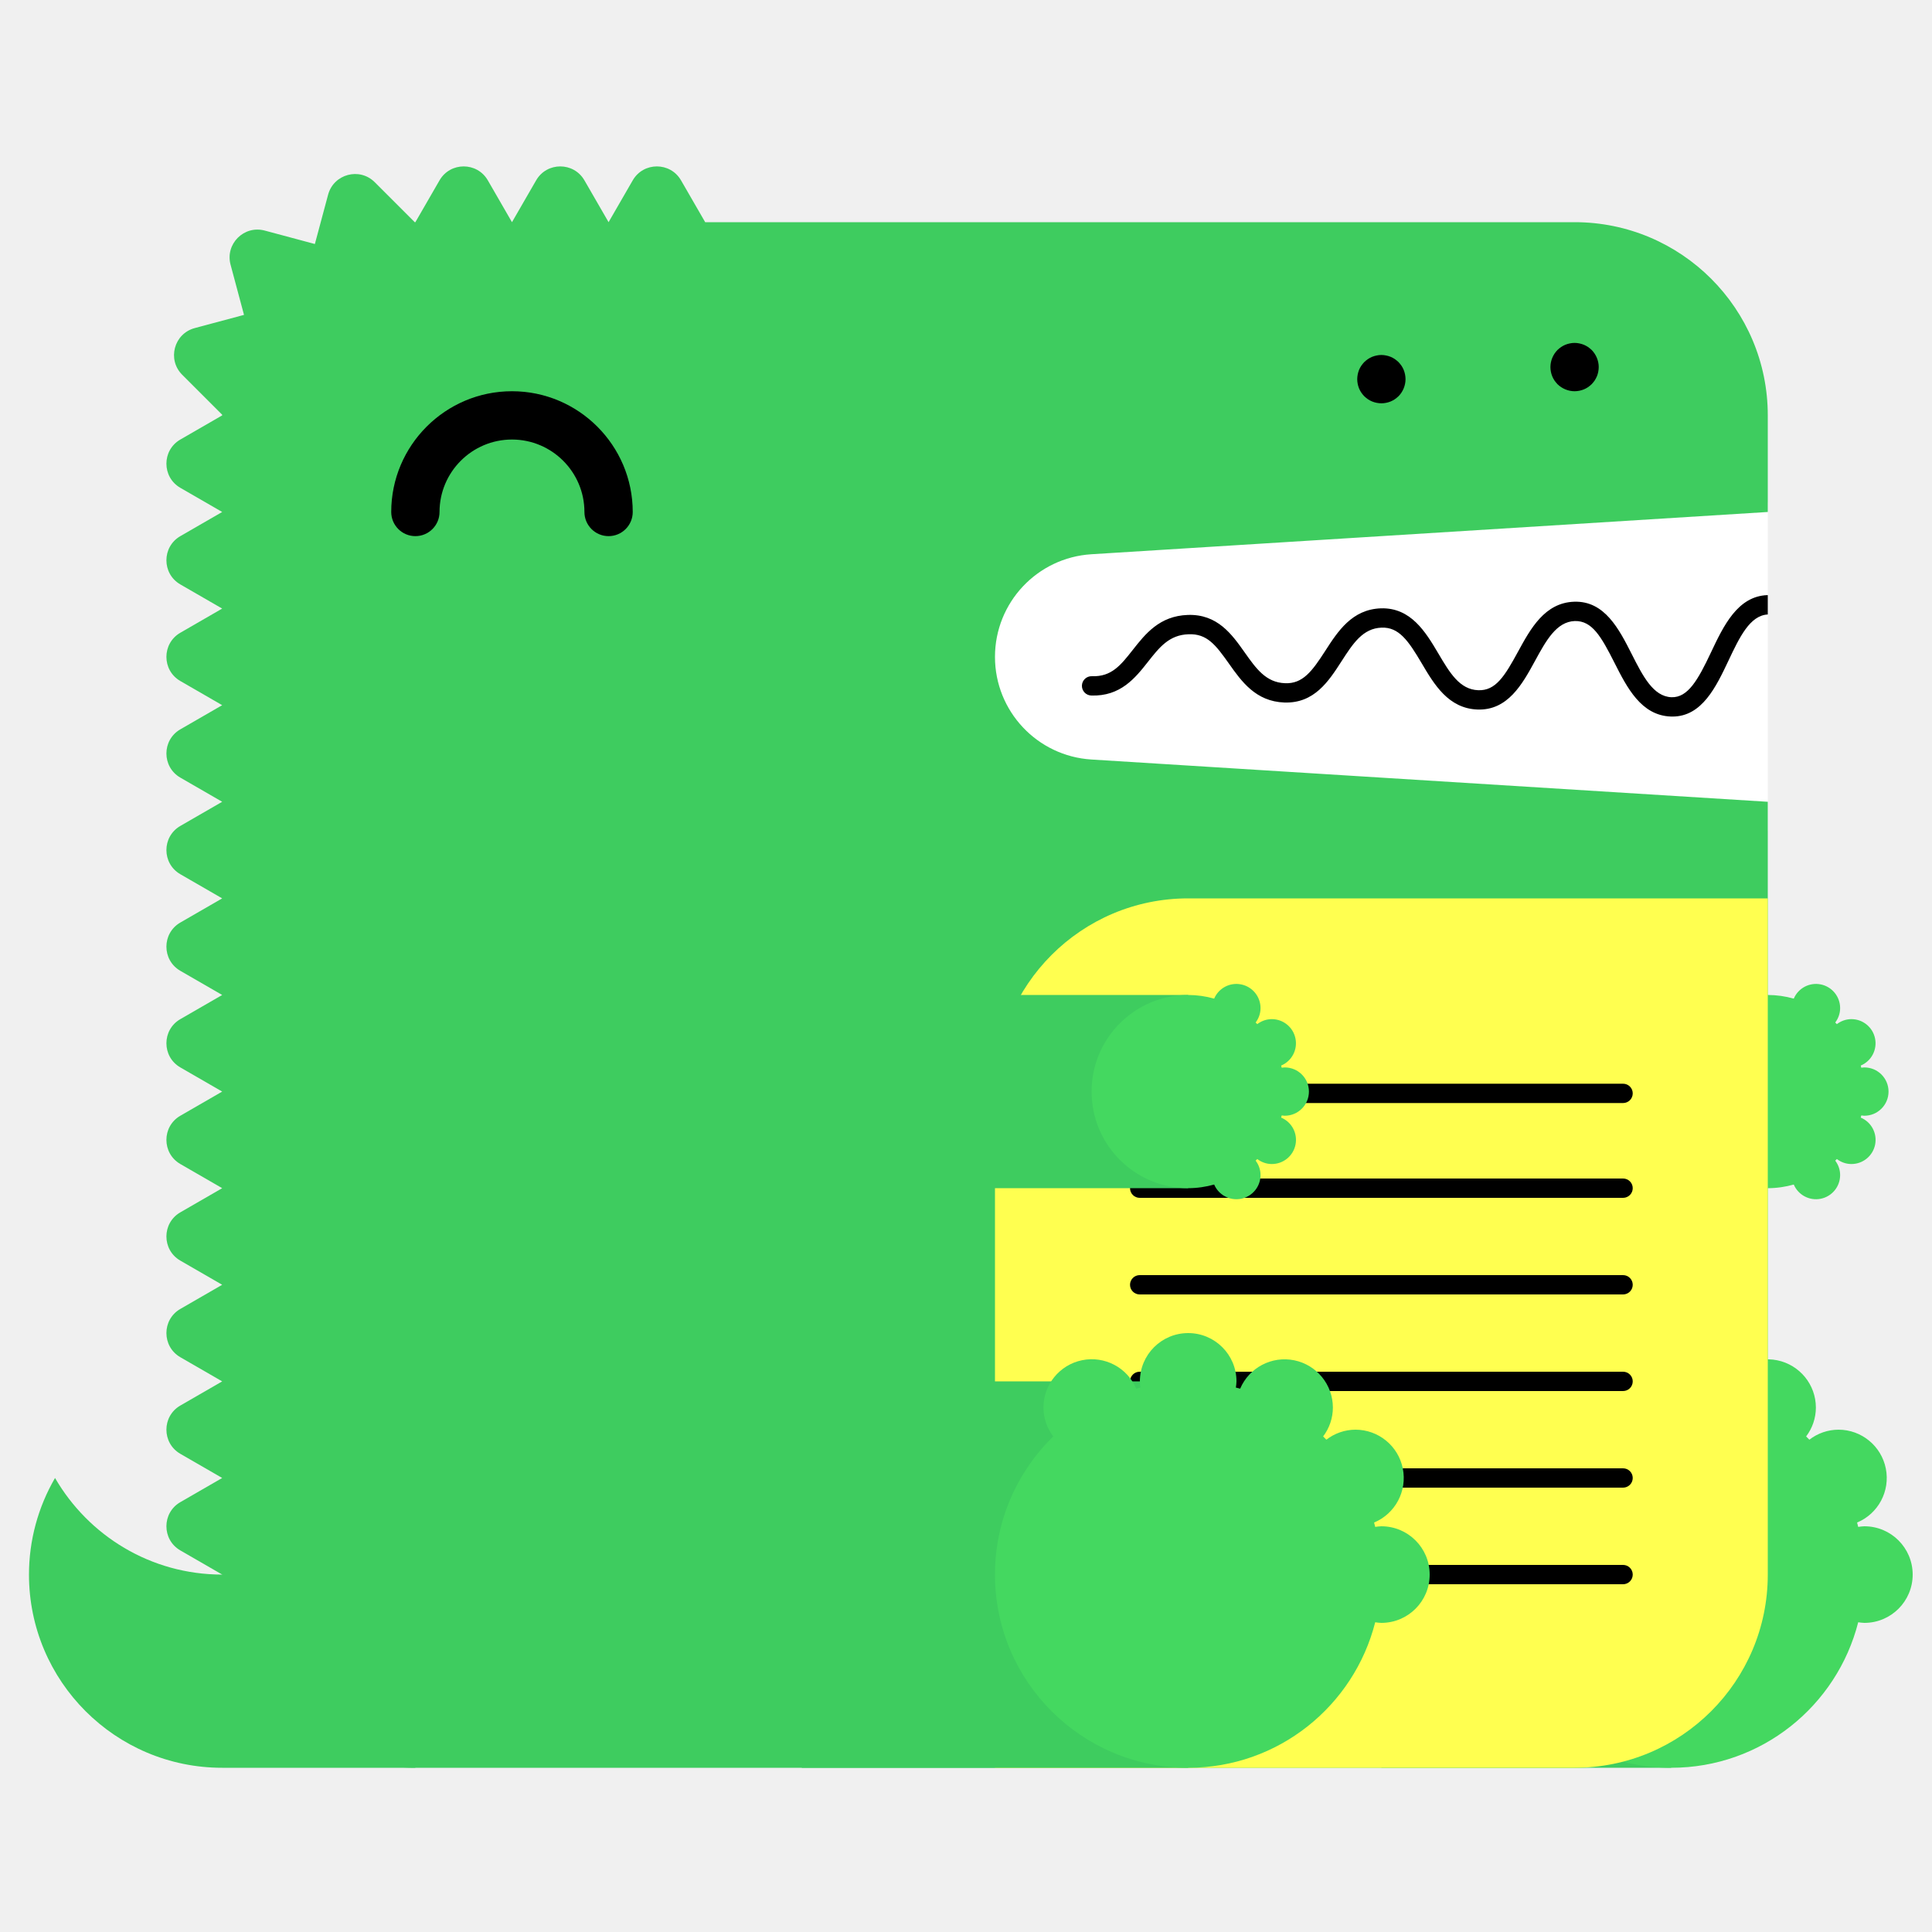
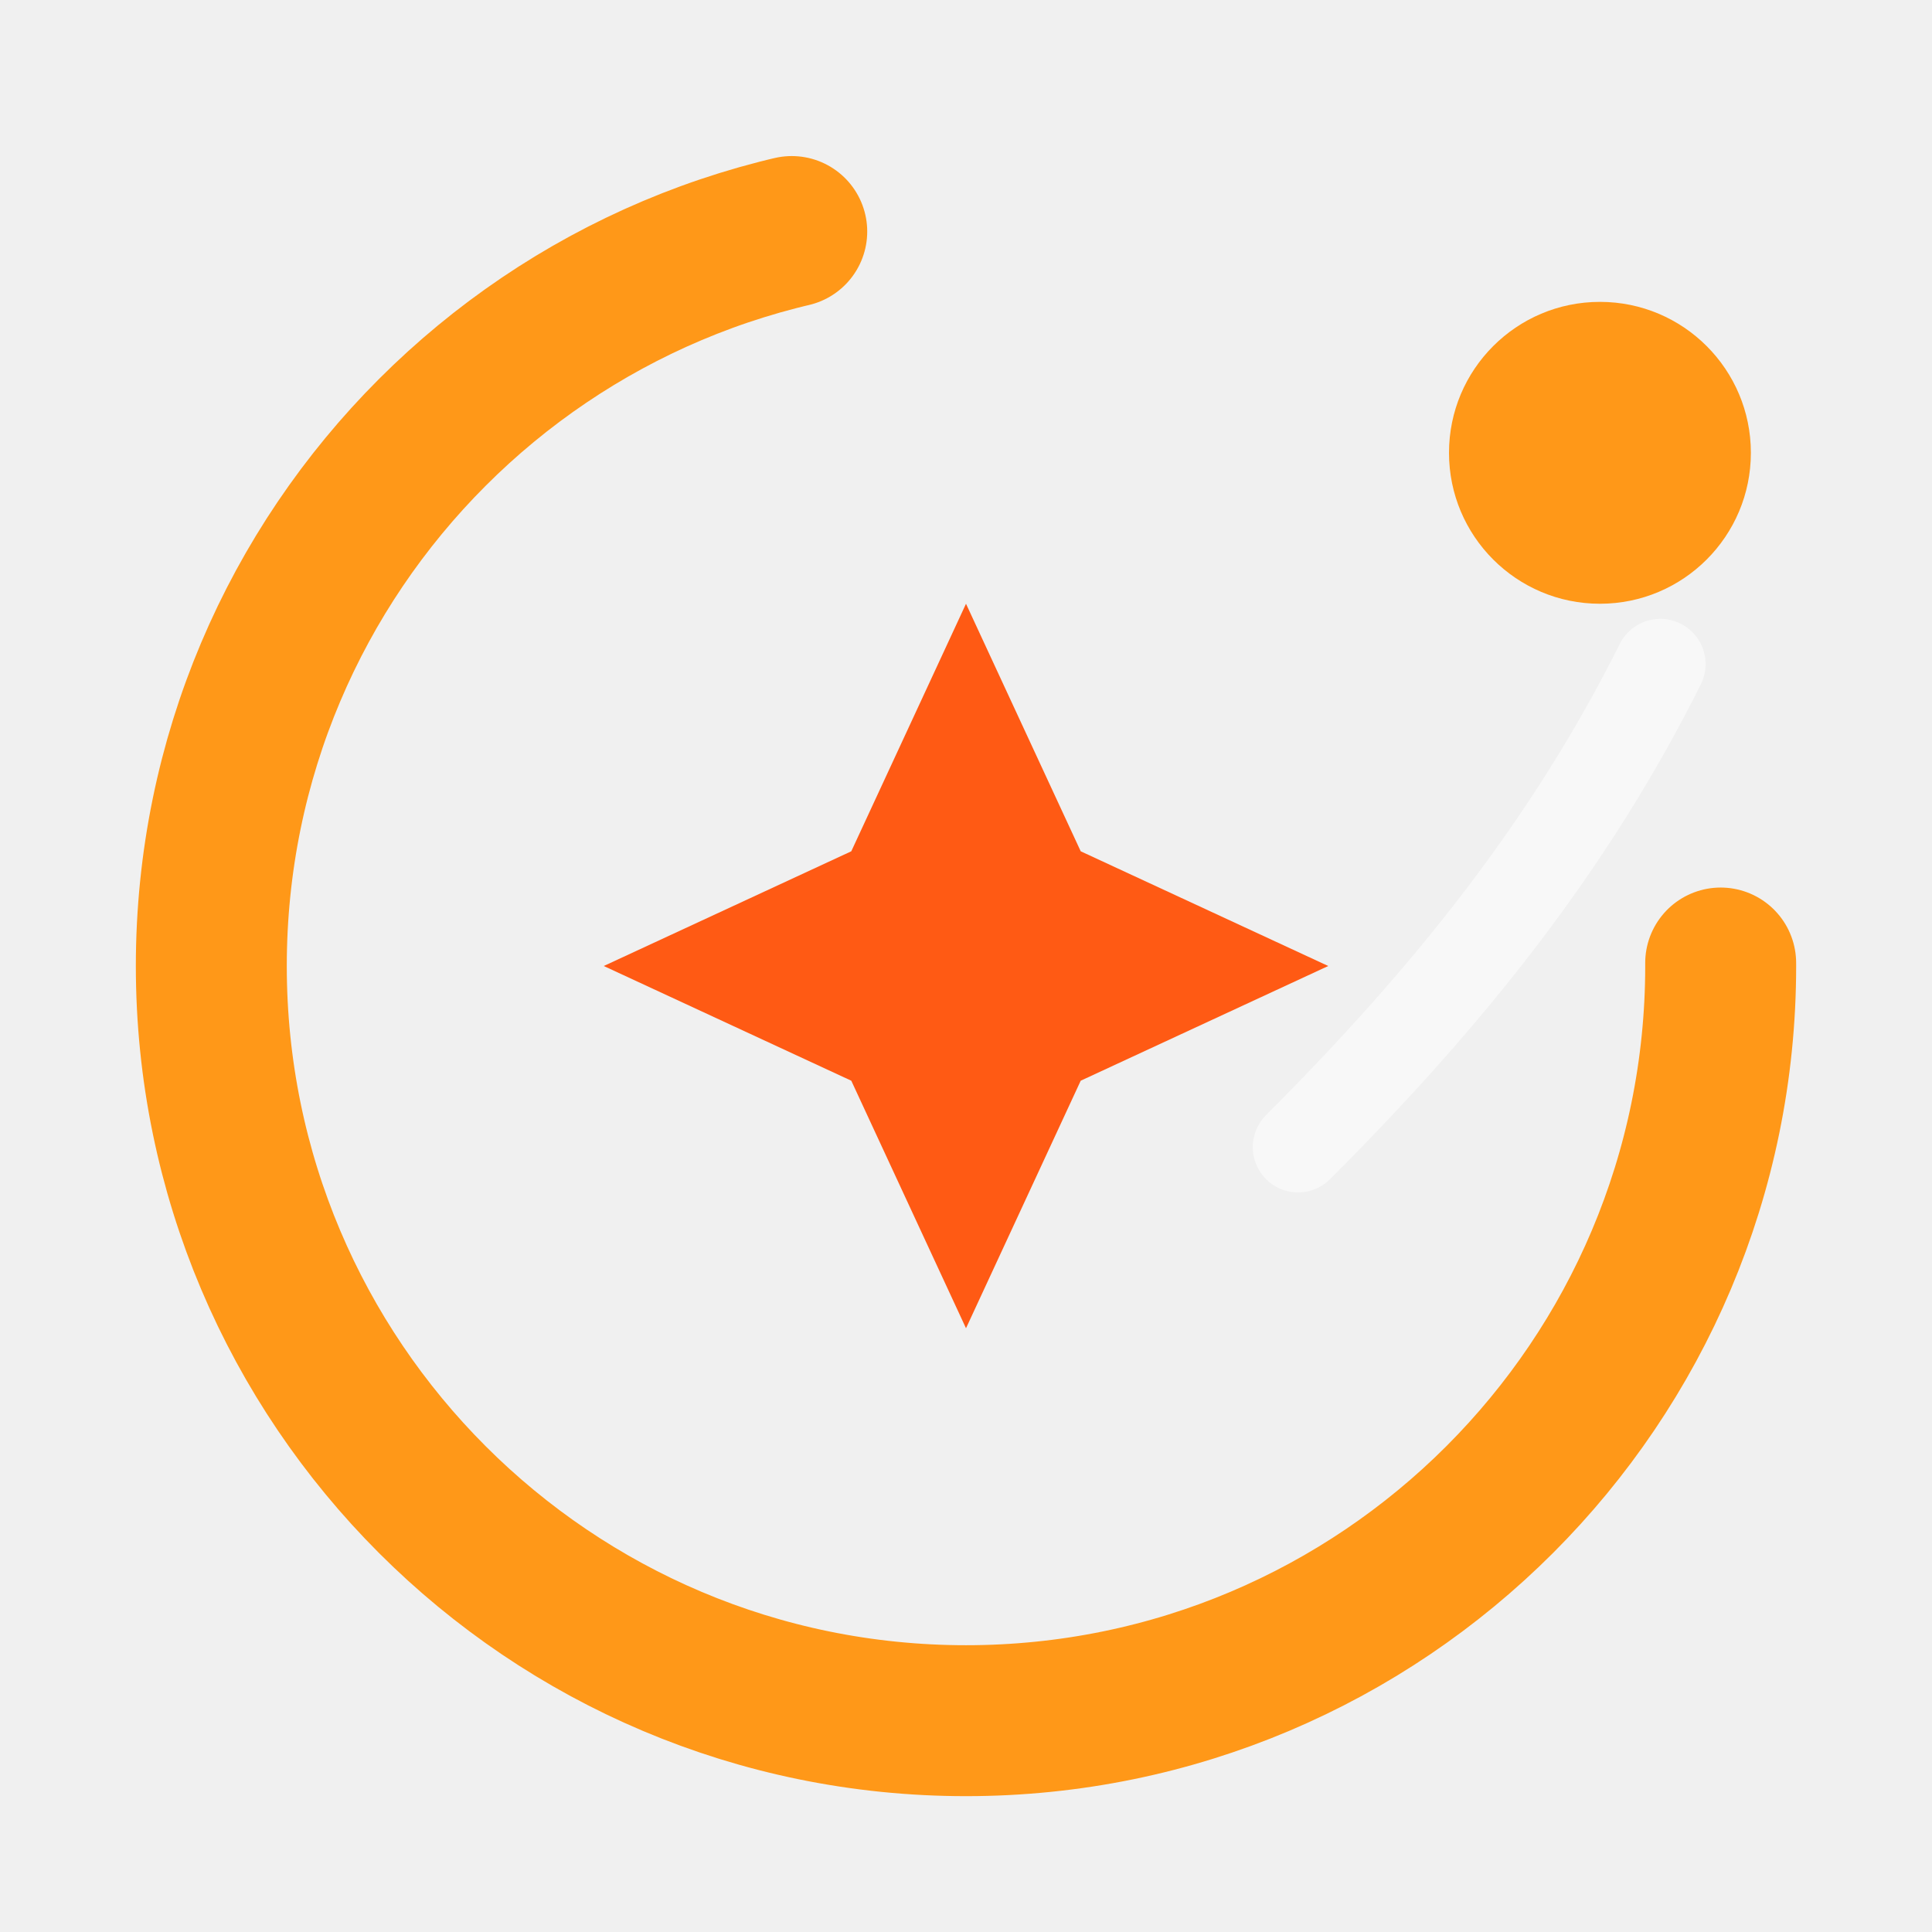
- <svg xmlns="http://www.w3.org/2000/svg" width="200" height="200" viewBox="0 0 200 200">
-   <g fill="none" fill-rule="evenodd">
-     <path fill="#FFF" d="M99 52h84v34H99z" />
-     <path d="M23 163c-7.398 0-13.843-4.027-17.303-10A19.886 19.886 0 0 0 3 163c0 11.046 8.954 20 20 20h20v-20H23z" fill="#3ECC5F" />
-     <path d="M112.98 57.376L183 53V43c0-11.046-8.954-20-20-20H73l-2.5-4.33c-1.112-1.925-3.889-1.925-5 0L63 23l-2.5-4.33c-1.111-1.925-3.889-1.925-5 0L53 23l-2.5-4.33c-1.111-1.925-3.889-1.925-5 0L43 23c-.022 0-.042.003-.065.003l-4.142-4.141c-1.57-1.571-4.252-.853-4.828 1.294l-1.369 5.104-5.192-1.392c-2.148-.575-4.111 1.389-3.535 3.536l1.39 5.193-5.102 1.367c-2.148.576-2.867 3.259-1.296 4.83l4.142 4.142c0 .021-.003.042-.003.064l-4.33 2.5c-1.925 1.111-1.925 3.889 0 5L23 53l-4.33 2.5c-1.925 1.111-1.925 3.889 0 5L23 63l-4.33 2.5c-1.925 1.111-1.925 3.889 0 5L23 73l-4.33 2.5c-1.925 1.111-1.925 3.889 0 5L23 83l-4.33 2.5c-1.925 1.111-1.925 3.889 0 5L23 93l-4.33 2.5c-1.925 1.111-1.925 3.889 0 5L23 103l-4.33 2.5c-1.925 1.111-1.925 3.889 0 5L23 113l-4.33 2.5c-1.925 1.111-1.925 3.889 0 5L23 123l-4.33 2.5c-1.925 1.111-1.925 3.889 0 5L23 133l-4.33 2.5c-1.925 1.111-1.925 3.889 0 5L23 143l-4.33 2.5c-1.925 1.111-1.925 3.889 0 5L23 153l-4.33 2.5c-1.925 1.111-1.925 3.889 0 5L23 163c0 11.046 8.954 20 20 20h120c11.046 0 20-8.954 20-20V83l-70.02-4.376A10.645 10.645 0 0 1 103 68c0-5.621 4.37-10.273 9.98-10.624" fill="#3ECC5F" />
-     <path fill="#3ECC5F" d="M143 183h30v-40h-30z" />
-     <path d="M193 158c-.219 0-.428.037-.639.064-.038-.15-.074-.301-.116-.451A5 5 0 0 0 190.32 148a4.96 4.96 0 0 0-3.016 1.036 26.531 26.531 0 0 0-.335-.336 4.955 4.955 0 0 0 1.011-2.987 5 5 0 0 0-9.599-1.959c-.148-.042-.297-.077-.445-.115.027-.211.064-.42.064-.639a5 5 0 0 0-5-5 5 5 0 0 0-5 5c0 .219.037.428.064.639-.148.038-.297.073-.445.115a4.998 4.998 0 0 0-9.599 1.959c0 1.125.384 2.151 1.011 2.987-3.717 3.632-6.031 8.693-6.031 14.3 0 11.046 8.954 20 20 20 9.339 0 17.16-6.41 19.361-15.064.211.027.42.064.639.064a5 5 0 0 0 5-5 5 5 0 0 0-5-5" fill="#44D860" />
-     <path fill="#3ECC5F" d="M153 123h30v-20h-30z" />
-     <path d="M193 115.5a2.5 2.5 0 1 0 0-5c-.109 0-.214.019-.319.032-.02-.075-.037-.15-.058-.225a2.501 2.501 0 0 0-.963-4.807c-.569 0-1.088.197-1.508.518a6.653 6.653 0 0 0-.168-.168c.314-.417.506-.931.506-1.494a2.5 2.5 0 0 0-4.8-.979A9.987 9.987 0 0 0 183 103c-5.522 0-10 4.478-10 10s4.478 10 10 10c.934 0 1.833-.138 2.69-.377a2.5 2.5 0 0 0 4.8-.979c0-.563-.192-1.077-.506-1.494.057-.055.113-.111.168-.168.42.321.939.518 1.508.518a2.5 2.5 0 0 0 .963-4.807c.021-.074.038-.15.058-.225.105.013.21.032.319.032" fill="#44D860" />
-     <path d="M63 55.5a2.5 2.5 0 0 1-2.5-2.5c0-4.136-3.364-7.5-7.5-7.5s-7.5 3.364-7.5 7.5a2.5 2.5 0 1 1-5 0c0-6.893 5.607-12.5 12.5-12.5S65.5 46.107 65.5 53a2.5 2.5 0 0 1-2.5 2.5" fill="#000" />
-     <path d="M103 183h60c11.046 0 20-8.954 20-20V93h-60c-11.046 0-20 8.954-20 20v70z" fill="#FFFF50" />
-     <path d="M168.02 124h-50.04a1 1 0 1 1 0-2h50.04a1 1 0 1 1 0 2m0 20h-50.04a1 1 0 1 1 0-2h50.04a1 1 0 1 1 0 2m0 20h-50.04a1 1 0 1 1 0-2h50.04a1 1 0 1 1 0 2m0-49.814h-50.04a1 1 0 1 1 0-2h50.04a1 1 0 1 1 0 2m0 19.814h-50.04a1 1 0 1 1 0-2h50.04a1 1 0 1 1 0 2m0 20h-50.04a1 1 0 1 1 0-2h50.04a1 1 0 1 1 0 2M183 61.611c-.012 0-.022-.006-.034-.005-3.09.105-4.552 3.196-5.842 5.923-1.346 2.85-2.387 4.703-4.093 4.647-1.889-.068-2.969-2.202-4.113-4.46-1.314-2.594-2.814-5.536-5.963-5.426-3.046.104-4.513 2.794-5.807 5.167-1.377 2.528-2.314 4.065-4.121 3.994-1.927-.07-2.951-1.805-4.136-3.813-1.321-2.236-2.848-4.75-5.936-4.664-2.994.103-4.465 2.385-5.763 4.4-1.373 2.13-2.335 3.428-4.165 3.351-1.973-.07-2.992-1.51-4.171-3.177-1.324-1.873-2.816-3.993-5.895-3.89-2.928.1-4.399 1.97-5.696 3.618-1.232 1.564-2.194 2.802-4.229 2.724a1 1 0 0 0-.072 2c3.017.101 4.545-1.8 5.872-3.487 1.177-1.496 2.193-2.787 4.193-2.855 1.926-.082 2.829 1.115 4.195 3.045 1.297 1.834 2.769 3.914 5.731 4.021 3.103.104 4.596-2.215 5.918-4.267 1.182-1.834 2.202-3.417 4.15-3.484 1.793-.067 2.769 1.35 4.145 3.681 1.297 2.197 2.766 4.686 5.787 4.796 3.125.108 4.634-2.62 5.949-5.035 1.139-2.088 2.214-4.06 4.119-4.126 1.793-.042 2.728 1.595 4.111 4.33 1.292 2.553 2.757 5.445 5.825 5.556l.169.003c3.064 0 4.518-3.075 5.805-5.794 1.139-2.41 2.217-4.68 4.067-4.773v-2z" fill="#000" />
-     <path fill="#3ECC5F" d="M83 183h40v-40H83z" />
-     <path d="M143 158c-.219 0-.428.037-.639.064-.038-.15-.074-.301-.116-.451A5 5 0 0 0 140.32 148a4.96 4.96 0 0 0-3.016 1.036 26.531 26.531 0 0 0-.335-.336 4.955 4.955 0 0 0 1.011-2.987 5 5 0 0 0-9.599-1.959c-.148-.042-.297-.077-.445-.115.027-.211.064-.42.064-.639a5 5 0 0 0-5-5 5 5 0 0 0-5 5c0 .219.037.428.064.639-.148.038-.297.073-.445.115a4.998 4.998 0 0 0-9.599 1.959c0 1.125.384 2.151 1.011 2.987-3.717 3.632-6.031 8.693-6.031 14.3 0 11.046 8.954 20 20 20 9.339 0 17.16-6.41 19.361-15.064.211.027.42.064.639.064a5 5 0 0 0 5-5 5 5 0 0 0-5-5" fill="#44D860" />
-     <path fill="#3ECC5F" d="M83 123h40v-20H83z" />
-     <path d="M133 115.5a2.5 2.5 0 1 0 0-5c-.109 0-.214.019-.319.032-.02-.075-.037-.15-.058-.225a2.501 2.501 0 0 0-.963-4.807c-.569 0-1.088.197-1.508.518a6.653 6.653 0 0 0-.168-.168c.314-.417.506-.931.506-1.494a2.5 2.5 0 0 0-4.8-.979A9.987 9.987 0 0 0 123 103c-5.522 0-10 4.478-10 10s4.478 10 10 10c.934 0 1.833-.138 2.69-.377a2.5 2.5 0 0 0 4.8-.979c0-.563-.192-1.077-.506-1.494.057-.055.113-.111.168-.168.42.321.939.518 1.508.518a2.5 2.5 0 0 0 .963-4.807c.021-.074.038-.15.058-.225.105.013.21.032.319.032" fill="#44D860" />
-     <path d="M143 41.75c-.16 0-.33-.02-.49-.05a2.52 2.52 0 0 1-.47-.14c-.15-.06-.29-.14-.431-.23-.13-.09-.259-.2-.38-.31-.109-.12-.219-.24-.309-.38s-.17-.28-.231-.43a2.619 2.619 0 0 1-.189-.96c0-.16.02-.33.05-.49.03-.16.08-.31.139-.47.061-.15.141-.29.231-.43.09-.13.2-.26.309-.38.121-.11.25-.22.38-.31.141-.09.281-.17.431-.23.149-.06.31-.11.47-.14.32-.07.65-.07.98 0 .159.03.32.08.47.14.149.06.29.14.43.23.13.09.259.2.38.31.11.12.22.25.31.38.09.14.17.28.23.43.06.16.11.31.14.47.029.16.05.33.05.49 0 .66-.271 1.31-.73 1.77-.121.11-.25.22-.38.31-.14.09-.281.17-.43.23a2.565 2.565 0 0 1-.96.19m20-1.25c-.66 0-1.3-.27-1.771-.73a3.802 3.802 0 0 1-.309-.38c-.09-.14-.17-.28-.231-.43a2.619 2.619 0 0 1-.189-.96c0-.66.27-1.3.729-1.77.121-.11.25-.22.38-.31.141-.09.281-.17.431-.23.149-.06.31-.11.47-.14.32-.07.66-.07.98 0 .159.03.32.08.47.14.149.06.29.14.43.23.13.09.259.2.38.31.459.47.73 1.11.73 1.77 0 .16-.021.33-.05.49-.03.16-.08.32-.14.47-.07.15-.14.29-.23.43-.09.13-.2.26-.31.38-.121.11-.25.22-.38.31-.14.09-.281.17-.43.23a2.565 2.565 0 0 1-.96.19" fill="#000" />
-   </g>
+ <svg xmlns="http://www.w3.org/2000/svg" width="200" height="200" viewBox="0 0 64 64" fill="none">
+   <circle cx="32" cy="32" r="25" stroke="#FF9818" stroke-width="5" stroke-dasharray="112 45" stroke-linecap="round" />
+   <circle cx="53" cy="15" r="5" fill="#FF9818" />
+   <path d="M32 20L35.8 28.2L44 32L35.8 35.8L32 44L28.2 35.8L20 32L28.2 28.2L32 20Z" fill="#FF5A14" />
+   <path d="M43 38C48 33 52 28 55 22" stroke="#F8F8F8" stroke-width="3" stroke-linecap="round" />
</svg>
